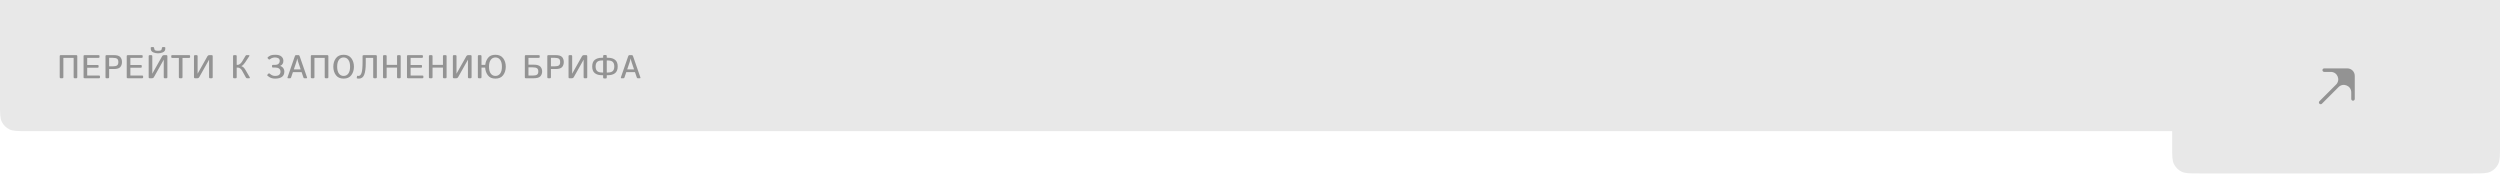
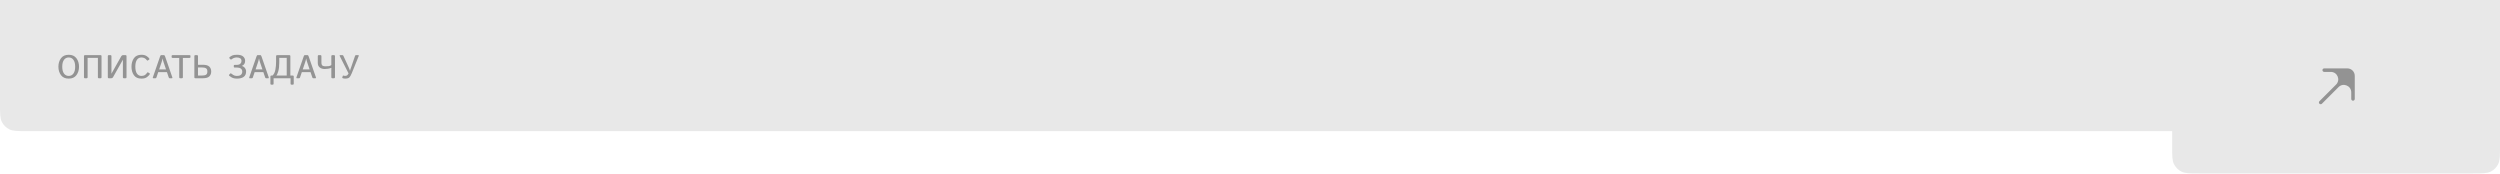
<svg xmlns="http://www.w3.org/2000/svg" width="1182" height="82" viewBox="0 0 1182 82" fill="none">
-   <path d="M1182 49.2C1182 49.849 1182 50.45 1182 51.01V69.2C1182 73.68 1182 75.921 1181.13 77.632C1180.36 79.137 1179.14 80.361 1177.63 81.128C1175.92 82 1173.68 82 1169.2 82H1039.8C1035.32 82 1033.08 82 1031.37 81.128C1029.86 80.361 1028.64 79.137 1027.87 77.632C1027 75.921 1027 73.68 1027 69.2V62H12.8C8.32 62 6.079 62 4.368 61.128C2.863 60.361 1.639 59.137 0.872 57.632C0 55.921 0 53.681 0 49.2V0H1182V49.2Z" fill="#E8E8E8" />
-   <path d="M28.678 37C28.385 37 28.238 36.853 28.238 36.56V26.502C28.238 26.209 28.385 26.062 28.678 26.062H36.1C36.393 26.062 36.539 26.209 36.539 26.502V36.56C36.539 36.853 36.393 37 36.1 37H35.26C34.967 37 34.82 36.853 34.82 36.56V27.352H29.957V36.56C29.957 36.853 29.811 37 29.518 37H28.678ZM39.996 37C39.671 37 39.508 36.853 39.508 36.56V26.502C39.508 26.209 39.671 26.062 39.996 26.062H46.607C46.9 26.062 47.047 26.176 47.047 26.404V27.01C47.047 27.238 46.9 27.352 46.607 27.352H41.227V30.73H46.178C46.471 30.73 46.617 30.844 46.617 31.072V31.678C46.617 31.906 46.471 32.02 46.178 32.02H41.227V35.711H46.822C47.115 35.711 47.262 35.825 47.262 36.053V36.658C47.262 36.886 47.115 37 46.822 37H39.996ZM50.318 37C50.025 37 49.879 36.853 49.879 36.56V26.502C49.879 26.209 50.025 26.062 50.318 26.062H53.815C55.312 26.062 56.328 26.365 56.861 26.971C57.402 27.57 57.672 28.357 57.672 29.334C57.672 30.311 57.402 31.105 56.861 31.717C56.328 32.329 55.312 32.635 53.815 32.635H51.598V36.56C51.598 36.853 51.451 37 51.158 37H50.318ZM51.598 31.365H53.365C54.277 31.365 54.934 31.222 55.338 30.936C55.748 30.649 55.953 30.115 55.953 29.334C55.953 28.553 55.748 28.025 55.338 27.752C54.934 27.479 54.277 27.342 53.365 27.342H51.598V31.365ZM60.406 37C60.081 37 59.918 36.853 59.918 36.56V26.502C59.918 26.209 60.081 26.062 60.406 26.062H67.018C67.311 26.062 67.457 26.176 67.457 26.404V27.01C67.457 27.238 67.311 27.352 67.018 27.352H61.637V30.73H66.588C66.881 30.73 67.027 30.844 67.027 31.072V31.678C67.027 31.906 66.881 32.02 66.588 32.02H61.637V35.711H67.232C67.525 35.711 67.672 35.825 67.672 36.053V36.658C67.672 36.886 67.525 37 67.232 37H60.406ZM70.728 37C70.436 37 70.289 36.853 70.289 36.56V26.502C70.289 26.209 70.436 26.062 70.728 26.062H71.568C71.861 26.062 72.008 26.209 72.008 26.502V34.246C72.008 34.441 72.001 34.637 71.988 34.832H72.008L76.676 26.541C76.858 26.222 77.138 26.062 77.516 26.062H78.697C78.99 26.062 79.137 26.209 79.137 26.502V36.56C79.137 36.853 78.99 37 78.697 37H77.857C77.564 37 77.418 36.853 77.418 36.56V28.816C77.418 28.621 77.424 28.426 77.438 28.23H77.418L72.75 36.522C72.568 36.84 72.288 37 71.91 37H70.728ZM71.266 22.693C71.246 22.4 71.393 22.254 71.705 22.254H72.447C72.708 22.254 72.854 22.4 72.887 22.693L72.926 23.025C72.978 23.462 73.167 23.735 73.492 23.846C73.818 23.956 74.225 24.012 74.713 24.012C75.201 24.012 75.608 23.956 75.934 23.846C76.259 23.735 76.448 23.462 76.5 23.025L76.539 22.693C76.572 22.4 76.718 22.254 76.978 22.254H77.721C78.033 22.254 78.18 22.4 78.16 22.693L78.121 23.289C78.076 23.94 77.698 24.425 76.988 24.744C76.285 25.063 75.527 25.223 74.713 25.223C73.899 25.223 73.137 25.063 72.428 24.744C71.725 24.425 71.35 23.94 71.305 23.289L71.266 22.693ZM81.412 27.381C81.119 27.381 80.973 27.267 80.973 27.039V26.404C80.973 26.176 81.119 26.062 81.412 26.062H89.439C89.732 26.062 89.879 26.176 89.879 26.404V27.039C89.879 27.267 89.732 27.381 89.439 27.381H86.285V36.56C86.285 36.853 86.139 37 85.846 37H85.006C84.713 37 84.566 36.853 84.566 36.56V27.381H81.412ZM92.154 37C91.861 37 91.715 36.853 91.715 36.56V26.502C91.715 26.209 91.861 26.062 92.154 26.062H92.994C93.287 26.062 93.434 26.209 93.434 26.502V34.246C93.434 34.441 93.427 34.637 93.414 34.832H93.434L98.102 26.541C98.284 26.222 98.564 26.062 98.941 26.062H100.123C100.416 26.062 100.562 26.209 100.562 26.502V36.56C100.562 36.853 100.416 37 100.123 37H99.283C98.99 37 98.844 36.853 98.844 36.56V28.816C98.844 28.621 98.85 28.426 98.863 28.23H98.844L94.176 36.522C93.993 36.84 93.713 37 93.336 37H92.154ZM110.631 37C110.338 37 110.191 36.853 110.191 36.56V26.502C110.191 26.209 110.338 26.062 110.631 26.062H111.471C111.764 26.062 111.91 26.209 111.91 26.502V30.662H112.418C112.796 30.662 113.173 30.496 113.551 30.164C113.935 29.826 114.254 29.448 114.508 29.031L116.139 26.316C116.243 26.147 116.415 26.062 116.656 26.062H117.545C117.968 26.062 118.053 26.255 117.799 26.639L115.836 29.617C115.628 29.93 115.361 30.252 115.035 30.584C114.71 30.916 114.404 31.137 114.117 31.248V31.268C114.508 31.417 114.84 31.606 115.113 31.834C115.393 32.062 115.702 32.465 116.041 33.045L118.023 36.424C118.251 36.808 118.167 37 117.77 37H116.812C116.578 37 116.393 36.88 116.256 36.639L114.4 33.299C114.179 32.902 113.889 32.579 113.531 32.332C113.18 32.078 112.812 31.951 112.428 31.951H111.91V36.56C111.91 36.853 111.764 37 111.471 37H110.631ZM126.471 35.828C126.314 35.607 126.305 35.428 126.441 35.291L126.979 34.764C127.161 34.581 127.369 34.627 127.604 34.9C127.643 34.946 127.896 35.125 128.365 35.438C128.834 35.743 129.374 35.897 129.986 35.897C130.995 35.897 131.686 35.701 132.057 35.31C132.434 34.913 132.623 34.441 132.623 33.895C132.623 33.243 132.402 32.755 131.959 32.43C131.516 32.104 130.953 31.941 130.27 31.941H129.059C128.766 31.941 128.619 31.828 128.619 31.6V31.014C128.619 30.786 128.766 30.672 129.059 30.672H129.947C130.787 30.672 131.383 30.486 131.734 30.115C132.086 29.744 132.262 29.328 132.262 28.865C132.262 28.214 132.04 27.768 131.598 27.527C131.161 27.287 130.618 27.166 129.967 27.166C129.654 27.166 129.29 27.225 128.873 27.342C128.456 27.453 128.092 27.641 127.779 27.908C127.473 28.169 127.252 28.234 127.115 28.104L126.598 27.586C126.396 27.384 126.438 27.172 126.725 26.951C127.135 26.639 127.558 26.385 127.994 26.189C128.437 25.994 129.169 25.896 130.191 25.896C131.487 25.896 132.441 26.17 133.053 26.717C133.671 27.264 133.98 27.938 133.98 28.738C133.98 29.324 133.863 29.809 133.629 30.193C133.401 30.578 133.014 30.9 132.467 31.16V31.189C133.053 31.352 133.528 31.678 133.893 32.166C134.257 32.654 134.439 33.204 134.439 33.816C134.439 34.962 134.055 35.809 133.287 36.355C132.525 36.896 131.471 37.166 130.123 37.166C129.068 37.166 128.209 36.964 127.545 36.56C126.887 36.157 126.529 35.913 126.471 35.828ZM136.217 37C135.93 37 135.842 36.84 135.953 36.522L139.371 26.658C139.508 26.261 139.684 26.062 139.898 26.062H141.188C141.402 26.062 141.578 26.261 141.715 26.658L145.133 36.522C145.243 36.84 145.156 37 144.869 37H143.893C143.684 37 143.538 36.873 143.453 36.619L142.604 34.109H138.482L137.633 36.619C137.548 36.873 137.402 37 137.193 37H136.217ZM138.922 32.82H142.164L141.051 29.52C140.947 29.207 140.852 28.895 140.768 28.582C140.683 28.263 140.615 27.957 140.562 27.664H140.523C140.471 27.957 140.403 28.263 140.318 28.582C140.234 28.895 140.139 29.207 140.035 29.52L138.922 32.82ZM147.389 37C147.096 37 146.949 36.853 146.949 36.56V26.502C146.949 26.209 147.096 26.062 147.389 26.062H154.811C155.104 26.062 155.25 26.209 155.25 26.502V36.56C155.25 36.853 155.104 37 154.811 37H153.971C153.678 37 153.531 36.853 153.531 36.56V27.352H148.668V36.56C148.668 36.853 148.521 37 148.229 37H147.389ZM157.594 31.531C157.594 29.969 157.997 28.641 158.805 27.547C159.618 26.447 160.839 25.896 162.467 25.896C164.094 25.896 165.312 26.447 166.119 27.547C166.933 28.641 167.34 29.969 167.34 31.531C167.34 33.094 166.933 34.425 166.119 35.525C165.312 36.619 164.094 37.166 162.467 37.166C160.839 37.166 159.618 36.619 158.805 35.525C157.997 34.425 157.594 33.094 157.594 31.531ZM159.41 31.531C159.41 32.931 159.684 34.008 160.23 34.764C160.777 35.519 161.523 35.897 162.467 35.897C163.411 35.897 164.156 35.519 164.703 34.764C165.25 34.008 165.523 32.931 165.523 31.531C165.523 30.131 165.25 29.054 164.703 28.299C164.156 27.544 163.411 27.166 162.467 27.166C161.523 27.166 160.777 27.544 160.23 28.299C159.684 29.054 159.41 30.131 159.41 31.531ZM168.824 37.068C168.681 37.01 168.626 36.912 168.658 36.775L168.834 35.965C168.86 35.835 168.945 35.789 169.088 35.828C169.257 35.874 169.394 35.897 169.498 35.897C170.136 35.897 170.615 35.421 170.934 34.471C171.259 33.52 171.422 31.769 171.422 29.217V26.502C171.422 26.209 171.627 26.062 172.037 26.062H177.73C178.023 26.062 178.17 26.209 178.17 26.502V36.56C178.17 36.853 178.023 37 177.73 37H176.891C176.598 37 176.451 36.853 176.451 36.56V27.352H172.926V29.803C172.926 32.316 172.678 34.171 172.184 35.369C171.695 36.567 170.872 37.166 169.713 37.166C169.27 37.166 168.974 37.133 168.824 37.068ZM181.529 37C181.236 37 181.09 36.853 181.09 36.56V26.502C181.09 26.209 181.236 26.062 181.529 26.062H182.369C182.662 26.062 182.809 26.209 182.809 26.502V30.662H187.73V26.502C187.73 26.209 187.877 26.062 188.17 26.062H189.01C189.303 26.062 189.449 26.209 189.449 26.502V36.56C189.449 36.853 189.303 37 189.01 37H188.17C187.877 37 187.73 36.853 187.73 36.56V31.951H182.809V36.56C182.809 36.853 182.662 37 182.369 37H181.529ZM192.906 37C192.581 37 192.418 36.853 192.418 36.56V26.502C192.418 26.209 192.581 26.062 192.906 26.062H199.518C199.811 26.062 199.957 26.176 199.957 26.404V27.01C199.957 27.238 199.811 27.352 199.518 27.352H194.137V30.73H199.088C199.381 30.73 199.527 30.844 199.527 31.072V31.678C199.527 31.906 199.381 32.02 199.088 32.02H194.137V35.711H199.732C200.025 35.711 200.172 35.825 200.172 36.053V36.658C200.172 36.886 200.025 37 199.732 37H192.906ZM203.229 37C202.936 37 202.789 36.853 202.789 36.56V26.502C202.789 26.209 202.936 26.062 203.229 26.062H204.068C204.361 26.062 204.508 26.209 204.508 26.502V30.662H209.43V26.502C209.43 26.209 209.576 26.062 209.869 26.062H210.709C211.002 26.062 211.148 26.209 211.148 26.502V36.56C211.148 36.853 211.002 37 210.709 37H209.869C209.576 37 209.43 36.853 209.43 36.56V31.951H204.508V36.56C204.508 36.853 204.361 37 204.068 37H203.229ZM214.557 37C214.264 37 214.117 36.853 214.117 36.56V26.502C214.117 26.209 214.264 26.062 214.557 26.062H215.396C215.689 26.062 215.836 26.209 215.836 26.502V34.246C215.836 34.441 215.829 34.637 215.816 34.832H215.836L220.504 26.541C220.686 26.222 220.966 26.062 221.344 26.062H222.525C222.818 26.062 222.965 26.209 222.965 26.502V36.56C222.965 36.853 222.818 37 222.525 37H221.686C221.393 37 221.246 36.853 221.246 36.56V28.816C221.246 28.621 221.253 28.426 221.266 28.23H221.246L216.578 36.522C216.396 36.84 216.116 37 215.738 37H214.557ZM226.373 37C226.08 37 225.934 36.853 225.934 36.56V26.502C225.934 26.209 226.08 26.062 226.373 26.062H227.213C227.506 26.062 227.652 26.209 227.652 26.502V30.662H229.43C229.553 29.471 229.98 28.38 230.709 27.391C231.445 26.395 232.626 25.896 234.254 25.896C235.882 25.896 237.099 26.447 237.906 27.547C238.72 28.641 239.127 29.969 239.127 31.531C239.127 33.094 238.72 34.425 237.906 35.525C237.099 36.619 235.882 37.166 234.254 37.166C232.626 37.166 231.425 36.642 230.65 35.594C229.876 34.546 229.456 33.331 229.391 31.951H227.652V36.56C227.652 36.853 227.506 37 227.213 37H226.373ZM231.197 31.531C231.197 32.931 231.471 34.008 232.018 34.764C232.564 35.519 233.31 35.897 234.254 35.897C235.198 35.897 235.943 35.519 236.49 34.764C237.037 34.008 237.311 32.931 237.311 31.531C237.311 30.131 237.037 29.054 236.49 28.299C235.943 27.544 235.198 27.166 234.254 27.166C233.31 27.166 232.564 27.544 232.018 28.299C231.471 29.054 231.197 30.131 231.197 31.531ZM248.58 37C248.287 37 248.141 36.853 248.141 36.56V26.502C248.141 26.209 248.287 26.062 248.58 26.062H254.732C255.025 26.062 255.172 26.176 255.172 26.404V27.01C255.172 27.238 255.025 27.352 254.732 27.352H249.859V30.574H252.32C253.85 30.574 254.898 30.88 255.465 31.492C256.038 32.098 256.324 32.863 256.324 33.787C256.324 34.712 256.038 35.48 255.465 36.092C254.898 36.697 253.85 37 252.32 37H248.58ZM249.859 35.721H251.871C252.815 35.721 253.489 35.584 253.893 35.31C254.303 35.031 254.508 34.523 254.508 33.787C254.508 33.051 254.303 32.544 253.893 32.264C253.489 31.984 252.815 31.844 251.871 31.844H249.859V35.721ZM259.205 37C258.912 37 258.766 36.853 258.766 36.56V26.502C258.766 26.209 258.912 26.062 259.205 26.062H262.701C264.199 26.062 265.214 26.365 265.748 26.971C266.288 27.57 266.559 28.357 266.559 29.334C266.559 30.311 266.288 31.105 265.748 31.717C265.214 32.329 264.199 32.635 262.701 32.635H260.484V36.56C260.484 36.853 260.338 37 260.045 37H259.205ZM260.484 31.365H262.252C263.163 31.365 263.821 31.222 264.225 30.936C264.635 30.649 264.84 30.115 264.84 29.334C264.84 28.553 264.635 28.025 264.225 27.752C263.821 27.479 263.163 27.342 262.252 27.342H260.484V31.365ZM269.244 37C268.951 37 268.805 36.853 268.805 36.56V26.502C268.805 26.209 268.951 26.062 269.244 26.062H270.084C270.377 26.062 270.523 26.209 270.523 26.502V34.246C270.523 34.441 270.517 34.637 270.504 34.832H270.523L275.191 26.541C275.374 26.222 275.654 26.062 276.031 26.062H277.213C277.506 26.062 277.652 26.209 277.652 26.502V36.56C277.652 36.853 277.506 37 277.213 37H276.373C276.08 37 275.934 36.853 275.934 36.56V28.816C275.934 28.621 275.94 28.426 275.953 28.23H275.934L271.266 36.522C271.083 36.84 270.803 37 270.426 37H269.244ZM279.996 31.434C279.996 29.982 280.406 28.934 281.227 28.289C282.053 27.638 283.154 27.312 284.527 27.312H285.162V26.453C285.162 26.16 285.309 26.014 285.602 26.014H286.441C286.734 26.014 286.881 26.16 286.881 26.453V27.312H287.516C288.889 27.312 289.986 27.638 290.807 28.289C291.633 28.934 292.047 29.982 292.047 31.434C292.047 32.885 291.633 33.937 290.807 34.588C289.986 35.232 288.889 35.555 287.516 35.555H286.881V36.658C286.881 36.951 286.734 37.098 286.441 37.098H285.602C285.309 37.098 285.162 36.951 285.162 36.658V35.555H284.527C283.154 35.555 282.053 35.232 281.227 34.588C280.406 33.937 279.996 32.885 279.996 31.434ZM281.607 31.434C281.607 32.41 281.848 33.13 282.33 33.592C282.812 34.054 283.603 34.285 284.703 34.285H285.162V28.582H284.703C283.603 28.582 282.812 28.813 282.33 29.275C281.848 29.738 281.607 30.457 281.607 31.434ZM286.881 34.285H287.34C288.44 34.285 289.231 34.054 289.713 33.592C290.195 33.13 290.436 32.41 290.436 31.434C290.436 30.457 290.195 29.738 289.713 29.275C289.231 28.813 288.44 28.582 287.34 28.582H286.881V34.285ZM293.834 37C293.548 37 293.46 36.84 293.57 36.522L296.988 26.658C297.125 26.261 297.301 26.062 297.516 26.062H298.805C299.02 26.062 299.195 26.261 299.332 26.658L302.75 36.522C302.861 36.84 302.773 37 302.486 37H301.51C301.301 37 301.155 36.873 301.07 36.619L300.221 34.109H296.1L295.25 36.619C295.165 36.873 295.019 37 294.811 37H293.834ZM296.539 32.82H299.781L298.668 29.52C298.564 29.207 298.469 28.895 298.385 28.582C298.3 28.263 298.232 27.957 298.18 27.664H298.141C298.089 27.957 298.02 28.263 297.936 28.582C297.851 28.895 297.757 29.207 297.652 29.52L296.539 32.82Z" fill="#939393" />
+   <path d="M1182 49.2C1182 49.849 1182 50.45 1182 51.01V69.2C1182 73.68 1182 75.921 1181.13 77.632C1180.36 79.137 1179.14 80.361 1177.63 81.128C1175.92 82 1173.68 82 1169.2 82H1039.8C1035.32 82 1033.08 82 1031.37 81.128C1029.86 80.361 1028.64 79.137 1027.87 77.632C1027 75.921 1027 73.68 1027 69.2V62H12.8C8.32 62 6.079 62 4.368 61.128C2.863 60.361 1.639 59.137 0.872 57.632C0 55.921 1.83737e-10 53.681 0 49.2V0H1182V49.2Z" fill="#E8E8E8" />
+   <path d="M27.613 31.531C27.613 29.969 28.017 28.641 28.824 27.547C29.638 26.447 30.859 25.896 32.486 25.896C34.114 25.896 35.331 26.447 36.139 27.547C36.953 28.641 37.359 29.969 37.359 31.531C37.359 33.094 36.953 34.425 36.139 35.525C35.331 36.619 34.114 37.166 32.486 37.166C30.859 37.166 29.638 36.619 28.824 35.525C28.017 34.425 27.613 33.094 27.613 31.531ZM29.43 31.531C29.43 32.931 29.703 34.008 30.25 34.764C30.797 35.519 31.542 35.897 32.486 35.897C33.43 35.897 34.176 35.519 34.723 34.764C35.27 34.008 35.543 32.931 35.543 31.531C35.543 30.131 35.27 29.054 34.723 28.299C34.176 27.544 33.43 27.166 32.486 27.166C31.542 27.166 30.797 27.544 30.25 28.299C29.703 29.054 29.43 30.131 29.43 31.531ZM40.143 37C39.85 37 39.703 36.853 39.703 36.56V26.502C39.703 26.209 39.85 26.062 40.143 26.062H47.565C47.857 26.062 48.004 26.209 48.004 26.502V36.56C48.004 36.853 47.857 37 47.565 37H46.725C46.432 37 46.285 36.853 46.285 36.56V27.352H41.422V36.56C41.422 36.853 41.275 37 40.982 37H40.143ZM51.412 37C51.119 37 50.973 36.853 50.973 36.56V26.502C50.973 26.209 51.119 26.062 51.412 26.062H52.252C52.545 26.062 52.691 26.209 52.691 26.502V34.246C52.691 34.441 52.685 34.637 52.672 34.832H52.691L57.359 26.541C57.542 26.222 57.822 26.062 58.199 26.062H59.381C59.674 26.062 59.82 26.209 59.82 26.502V36.56C59.82 36.853 59.674 37 59.381 37H58.541C58.248 37 58.102 36.853 58.102 36.56V28.816C58.102 28.621 58.108 28.426 58.121 28.23H58.102L53.434 36.522C53.251 36.84 52.971 37 52.594 37H51.412ZM62.164 31.531C62.164 29.969 62.542 28.641 63.297 27.547C64.059 26.447 65.253 25.896 66.881 25.896C67.851 25.896 68.648 26.095 69.273 26.492C69.898 26.889 70.335 27.283 70.582 27.674C70.719 27.889 70.689 28.061 70.494 28.191L69.879 28.592C69.684 28.729 69.488 28.641 69.293 28.328C69.104 28.029 68.798 27.762 68.375 27.527C67.958 27.287 67.46 27.166 66.881 27.166C65.956 27.166 65.24 27.544 64.732 28.299C64.231 29.054 63.98 30.131 63.98 31.531C63.98 32.931 64.231 34.008 64.732 34.764C65.24 35.519 65.956 35.897 66.881 35.897C67.558 35.897 68.111 35.747 68.541 35.447C68.977 35.148 69.283 34.835 69.459 34.51C69.628 34.204 69.82 34.116 70.035 34.246L70.689 34.637C70.885 34.754 70.914 34.93 70.777 35.164C70.615 35.444 70.221 35.848 69.596 36.375C68.971 36.902 68.066 37.166 66.881 37.166C65.234 37.166 64.036 36.619 63.287 35.525C62.538 34.425 62.164 33.094 62.164 31.531ZM72.545 37C72.258 37 72.171 36.84 72.281 36.522L75.699 26.658C75.836 26.261 76.012 26.062 76.227 26.062H77.516C77.731 26.062 77.906 26.261 78.043 26.658L81.461 36.522C81.572 36.84 81.484 37 81.197 37H80.221C80.012 37 79.866 36.873 79.781 36.619L78.932 34.109H74.811L73.961 36.619C73.876 36.873 73.73 37 73.522 37H72.545ZM75.25 32.82H78.492L77.379 29.52C77.275 29.207 77.18 28.895 77.096 28.582C77.011 28.263 76.943 27.957 76.891 27.664H76.852C76.799 27.957 76.731 28.263 76.647 28.582C76.562 28.895 76.467 29.207 76.363 29.52L75.25 32.82ZM81.588 27.381C81.295 27.381 81.148 27.267 81.148 27.039V26.404C81.148 26.176 81.295 26.062 81.588 26.062H89.615C89.908 26.062 90.055 26.176 90.055 26.404V27.039C90.055 27.267 89.908 27.381 89.615 27.381H86.461V36.56C86.461 36.853 86.314 37 86.022 37H85.182C84.889 37 84.742 36.853 84.742 36.56V27.381H81.588ZM92.33 37C92.037 37 91.891 36.853 91.891 36.56V26.502C91.891 26.209 92.037 26.062 92.33 26.062H93.17C93.463 26.062 93.609 26.209 93.609 26.502V30.623H95.875C97.372 30.623 98.411 30.922 98.99 31.521C99.57 32.12 99.859 32.882 99.859 33.807C99.859 34.731 99.57 35.496 98.99 36.102C98.411 36.7 97.372 37 95.875 37H92.33ZM93.609 35.721H95.426C96.337 35.721 97.001 35.587 97.418 35.32C97.835 35.047 98.043 34.542 98.043 33.807C98.043 33.071 97.835 32.57 97.418 32.303C97.001 32.029 96.337 31.893 95.426 31.893H93.609V35.721ZM108.385 35.828C108.229 35.607 108.219 35.428 108.355 35.291L108.893 34.764C109.075 34.581 109.283 34.627 109.518 34.9C109.557 34.946 109.811 35.125 110.279 35.438C110.748 35.743 111.288 35.897 111.9 35.897C112.91 35.897 113.6 35.701 113.971 35.31C114.348 34.913 114.537 34.441 114.537 33.895C114.537 33.243 114.316 32.755 113.873 32.43C113.43 32.104 112.867 31.941 112.184 31.941H110.973C110.68 31.941 110.533 31.828 110.533 31.6V31.014C110.533 30.786 110.68 30.672 110.973 30.672H111.861C112.701 30.672 113.297 30.486 113.648 30.115C114 29.744 114.176 29.328 114.176 28.865C114.176 28.214 113.954 27.768 113.512 27.527C113.076 27.287 112.532 27.166 111.881 27.166C111.568 27.166 111.204 27.225 110.787 27.342C110.37 27.453 110.006 27.641 109.693 27.908C109.387 28.169 109.166 28.234 109.029 28.104L108.512 27.586C108.31 27.384 108.352 27.172 108.639 26.951C109.049 26.639 109.472 26.385 109.908 26.189C110.351 25.994 111.083 25.896 112.105 25.896C113.401 25.896 114.355 26.17 114.967 26.717C115.585 27.264 115.895 27.938 115.895 28.738C115.895 29.324 115.777 29.809 115.543 30.193C115.315 30.578 114.928 30.9 114.381 31.16V31.189C114.967 31.352 115.442 31.678 115.807 32.166C116.171 32.654 116.354 33.204 116.354 33.816C116.354 34.962 115.969 35.809 115.201 36.355C114.439 36.896 113.385 37.166 112.037 37.166C110.982 37.166 110.123 36.964 109.459 36.56C108.801 36.157 108.443 35.913 108.385 35.828ZM118.131 37C117.844 37 117.757 36.84 117.867 36.522L121.285 26.658C121.422 26.261 121.598 26.062 121.812 26.062H123.102C123.316 26.062 123.492 26.261 123.629 26.658L127.047 36.522C127.158 36.84 127.07 37 126.783 37H125.807C125.598 37 125.452 36.873 125.367 36.619L124.518 34.109H120.396L119.547 36.619C119.462 36.873 119.316 37 119.107 37H118.131ZM120.836 32.82H124.078L122.965 29.52C122.861 29.207 122.766 28.895 122.682 28.582C122.597 28.263 122.529 27.957 122.477 27.664H122.438C122.385 27.957 122.317 28.263 122.232 28.582C122.148 28.895 122.053 29.207 121.949 29.52L120.836 32.82ZM128.238 40.027C127.978 40.027 127.848 39.881 127.848 39.588V36.15C127.848 35.857 127.994 35.711 128.287 35.711H128.863C129.54 35.066 129.986 34.139 130.201 32.928C130.423 31.717 130.533 30.438 130.533 29.09V26.502C130.533 26.209 130.738 26.062 131.148 26.062H136.842C137.135 26.062 137.281 26.209 137.281 26.502V35.711H138.443C138.736 35.711 138.883 35.857 138.883 36.15V39.588C138.883 39.881 138.753 40.027 138.492 40.027H137.77C137.509 40.027 137.379 39.881 137.379 39.588V37H129.352V39.588C129.352 39.881 129.221 40.027 128.961 40.027H128.238ZM130.631 35.711H135.562V27.352H132.037V29.627C132.037 31.261 131.881 32.615 131.568 33.69C131.262 34.764 130.95 35.438 130.631 35.711ZM140.436 37C140.149 37 140.061 36.84 140.172 36.522L143.59 26.658C143.727 26.261 143.902 26.062 144.117 26.062H145.406C145.621 26.062 145.797 26.261 145.934 26.658L149.352 36.522C149.462 36.84 149.374 37 149.088 37H148.111C147.903 37 147.757 36.873 147.672 36.619L146.822 34.109H142.701L141.852 36.619C141.767 36.873 141.62 37 141.412 37H140.436ZM143.141 32.82H146.383L145.27 29.52C145.165 29.207 145.071 28.895 144.986 28.582C144.902 28.263 144.833 27.957 144.781 27.664H144.742C144.69 27.957 144.622 28.263 144.537 28.582C144.452 28.895 144.358 29.207 144.254 29.52L143.141 32.82ZM150.25 29.764V26.502C150.25 26.209 150.396 26.062 150.689 26.062H151.529C151.822 26.062 151.969 26.209 151.969 26.502V29.49C151.969 30.297 152.141 30.812 152.486 31.033C152.838 31.248 153.258 31.355 153.746 31.355C154.391 31.355 154.941 31.329 155.396 31.277C155.859 31.225 156.279 31.049 156.656 30.75V26.502C156.656 26.209 156.803 26.062 157.096 26.062H157.936C158.229 26.062 158.375 26.209 158.375 26.502V36.56C158.375 36.853 158.229 37 157.936 37H157.096C156.803 37 156.656 36.853 156.656 36.56V32.664C156.663 32.469 156.669 32.273 156.676 32.078H156.637C156.135 32.273 155.621 32.413 155.094 32.498C154.566 32.583 154.036 32.625 153.502 32.625C152.551 32.625 151.77 32.378 151.158 31.883C150.553 31.388 150.25 30.682 150.25 29.764ZM160.65 26.541C160.488 26.222 160.576 26.062 160.914 26.062H161.939C162.115 26.062 162.262 26.189 162.379 26.443L164.889 31.922C165.012 32.189 165.133 32.478 165.25 32.791C165.374 33.103 165.449 33.341 165.475 33.504H165.494C165.572 33.113 165.637 32.846 165.689 32.703C165.748 32.56 165.852 32.273 166.002 31.844L167.857 26.443C167.942 26.189 168.089 26.062 168.297 26.062H169.312C169.618 26.062 169.706 26.222 169.576 26.541L166.344 34.549C165.947 35.532 165.559 36.215 165.182 36.6C164.804 36.977 164.137 37.166 163.18 37.166C162.672 37.166 162.268 37.091 161.969 36.941C161.832 36.876 161.786 36.775 161.832 36.639L162.086 35.848C162.125 35.724 162.213 35.685 162.35 35.73C162.701 35.841 162.958 35.897 163.121 35.897C163.382 35.897 163.632 35.851 163.873 35.76C164.12 35.662 164.345 35.45 164.547 35.125L164.801 34.715L160.65 26.541Z" fill="#939393" />
  <path d="M1096.63 49.036C1096.95 49.362 1097.48 49.362 1097.81 49.036L1105.67 41.172C1107.88 38.959 1111.67 40.526 1111.67 43.656L1111.67 46.781C1111.67 47.22 1112.01 47.583 1112.45 47.611C1112.93 47.642 1113.33 47.261 1113.33 46.781L1113.33 35.845C1113.33 33.905 1111.76 32.333 1109.82 32.333L1098.88 32.333C1098.4 32.333 1098.02 32.738 1098.05 33.217C1098.08 33.655 1098.44 33.996 1098.88 33.996L1102.01 33.996C1105.14 33.996 1106.7 37.779 1104.49 39.992L1096.63 47.856C1096.3 48.182 1096.3 48.71 1096.63 49.036Z" fill="#939393" />
</svg>
